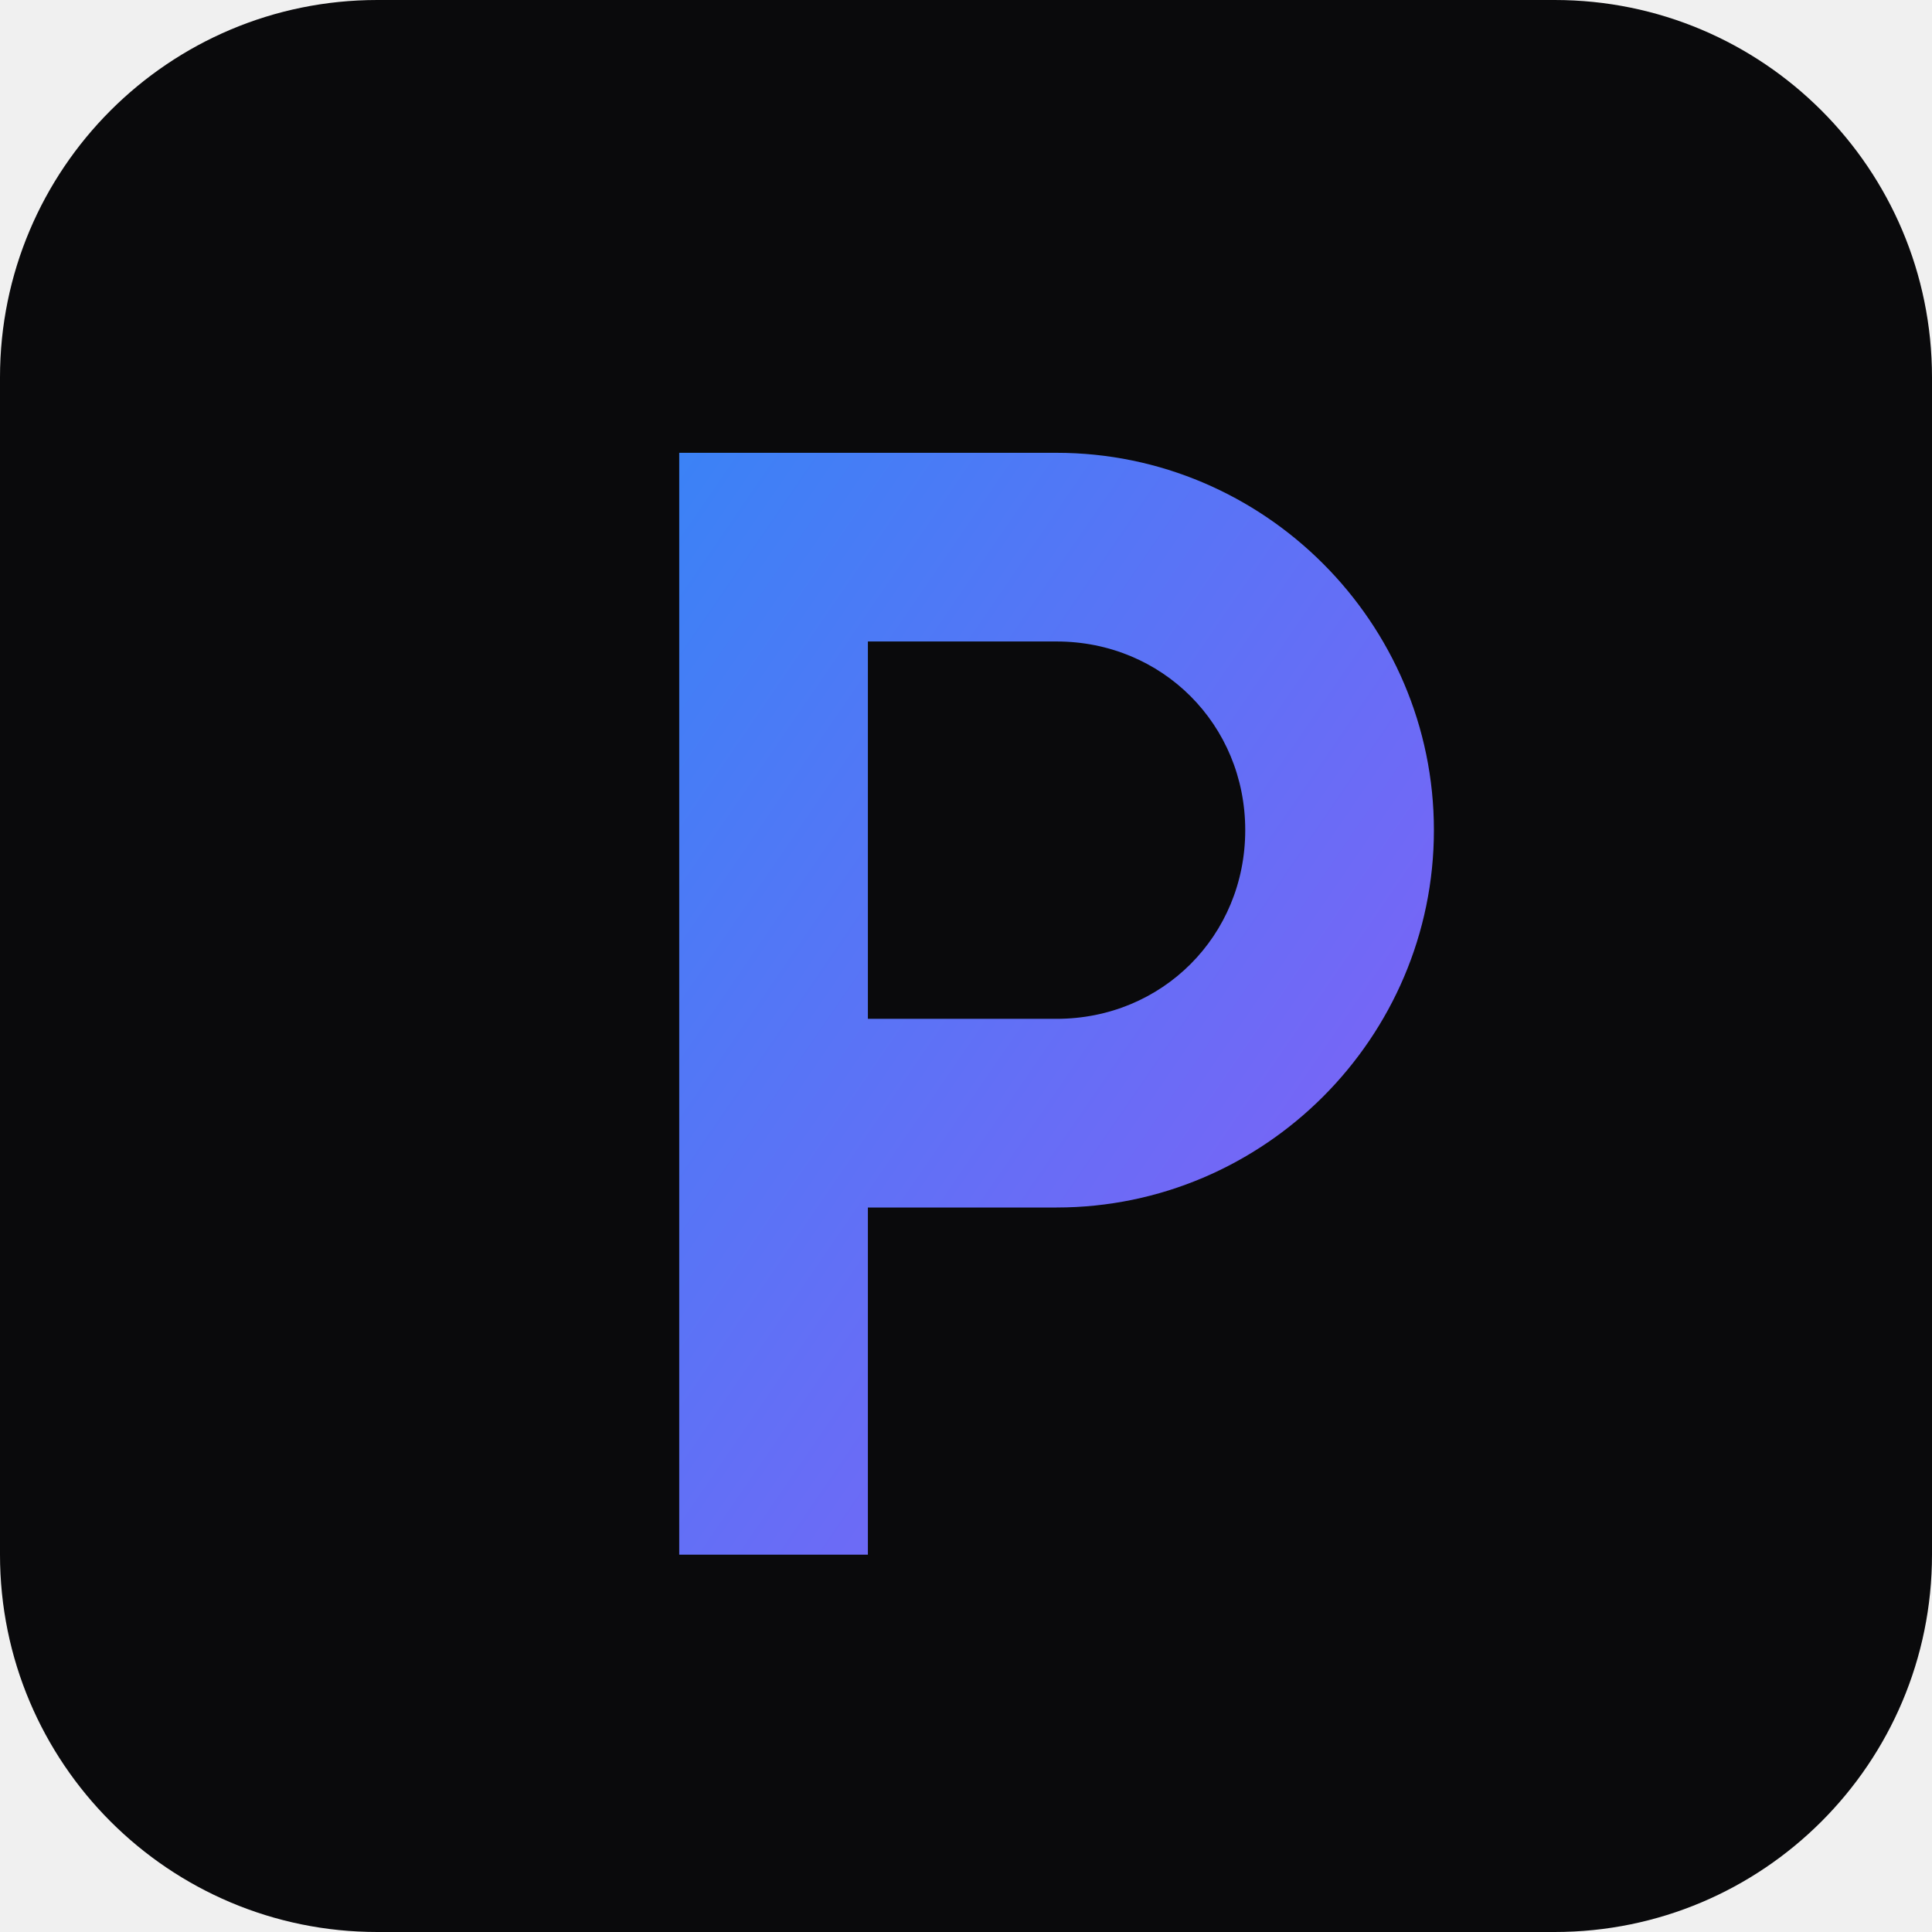
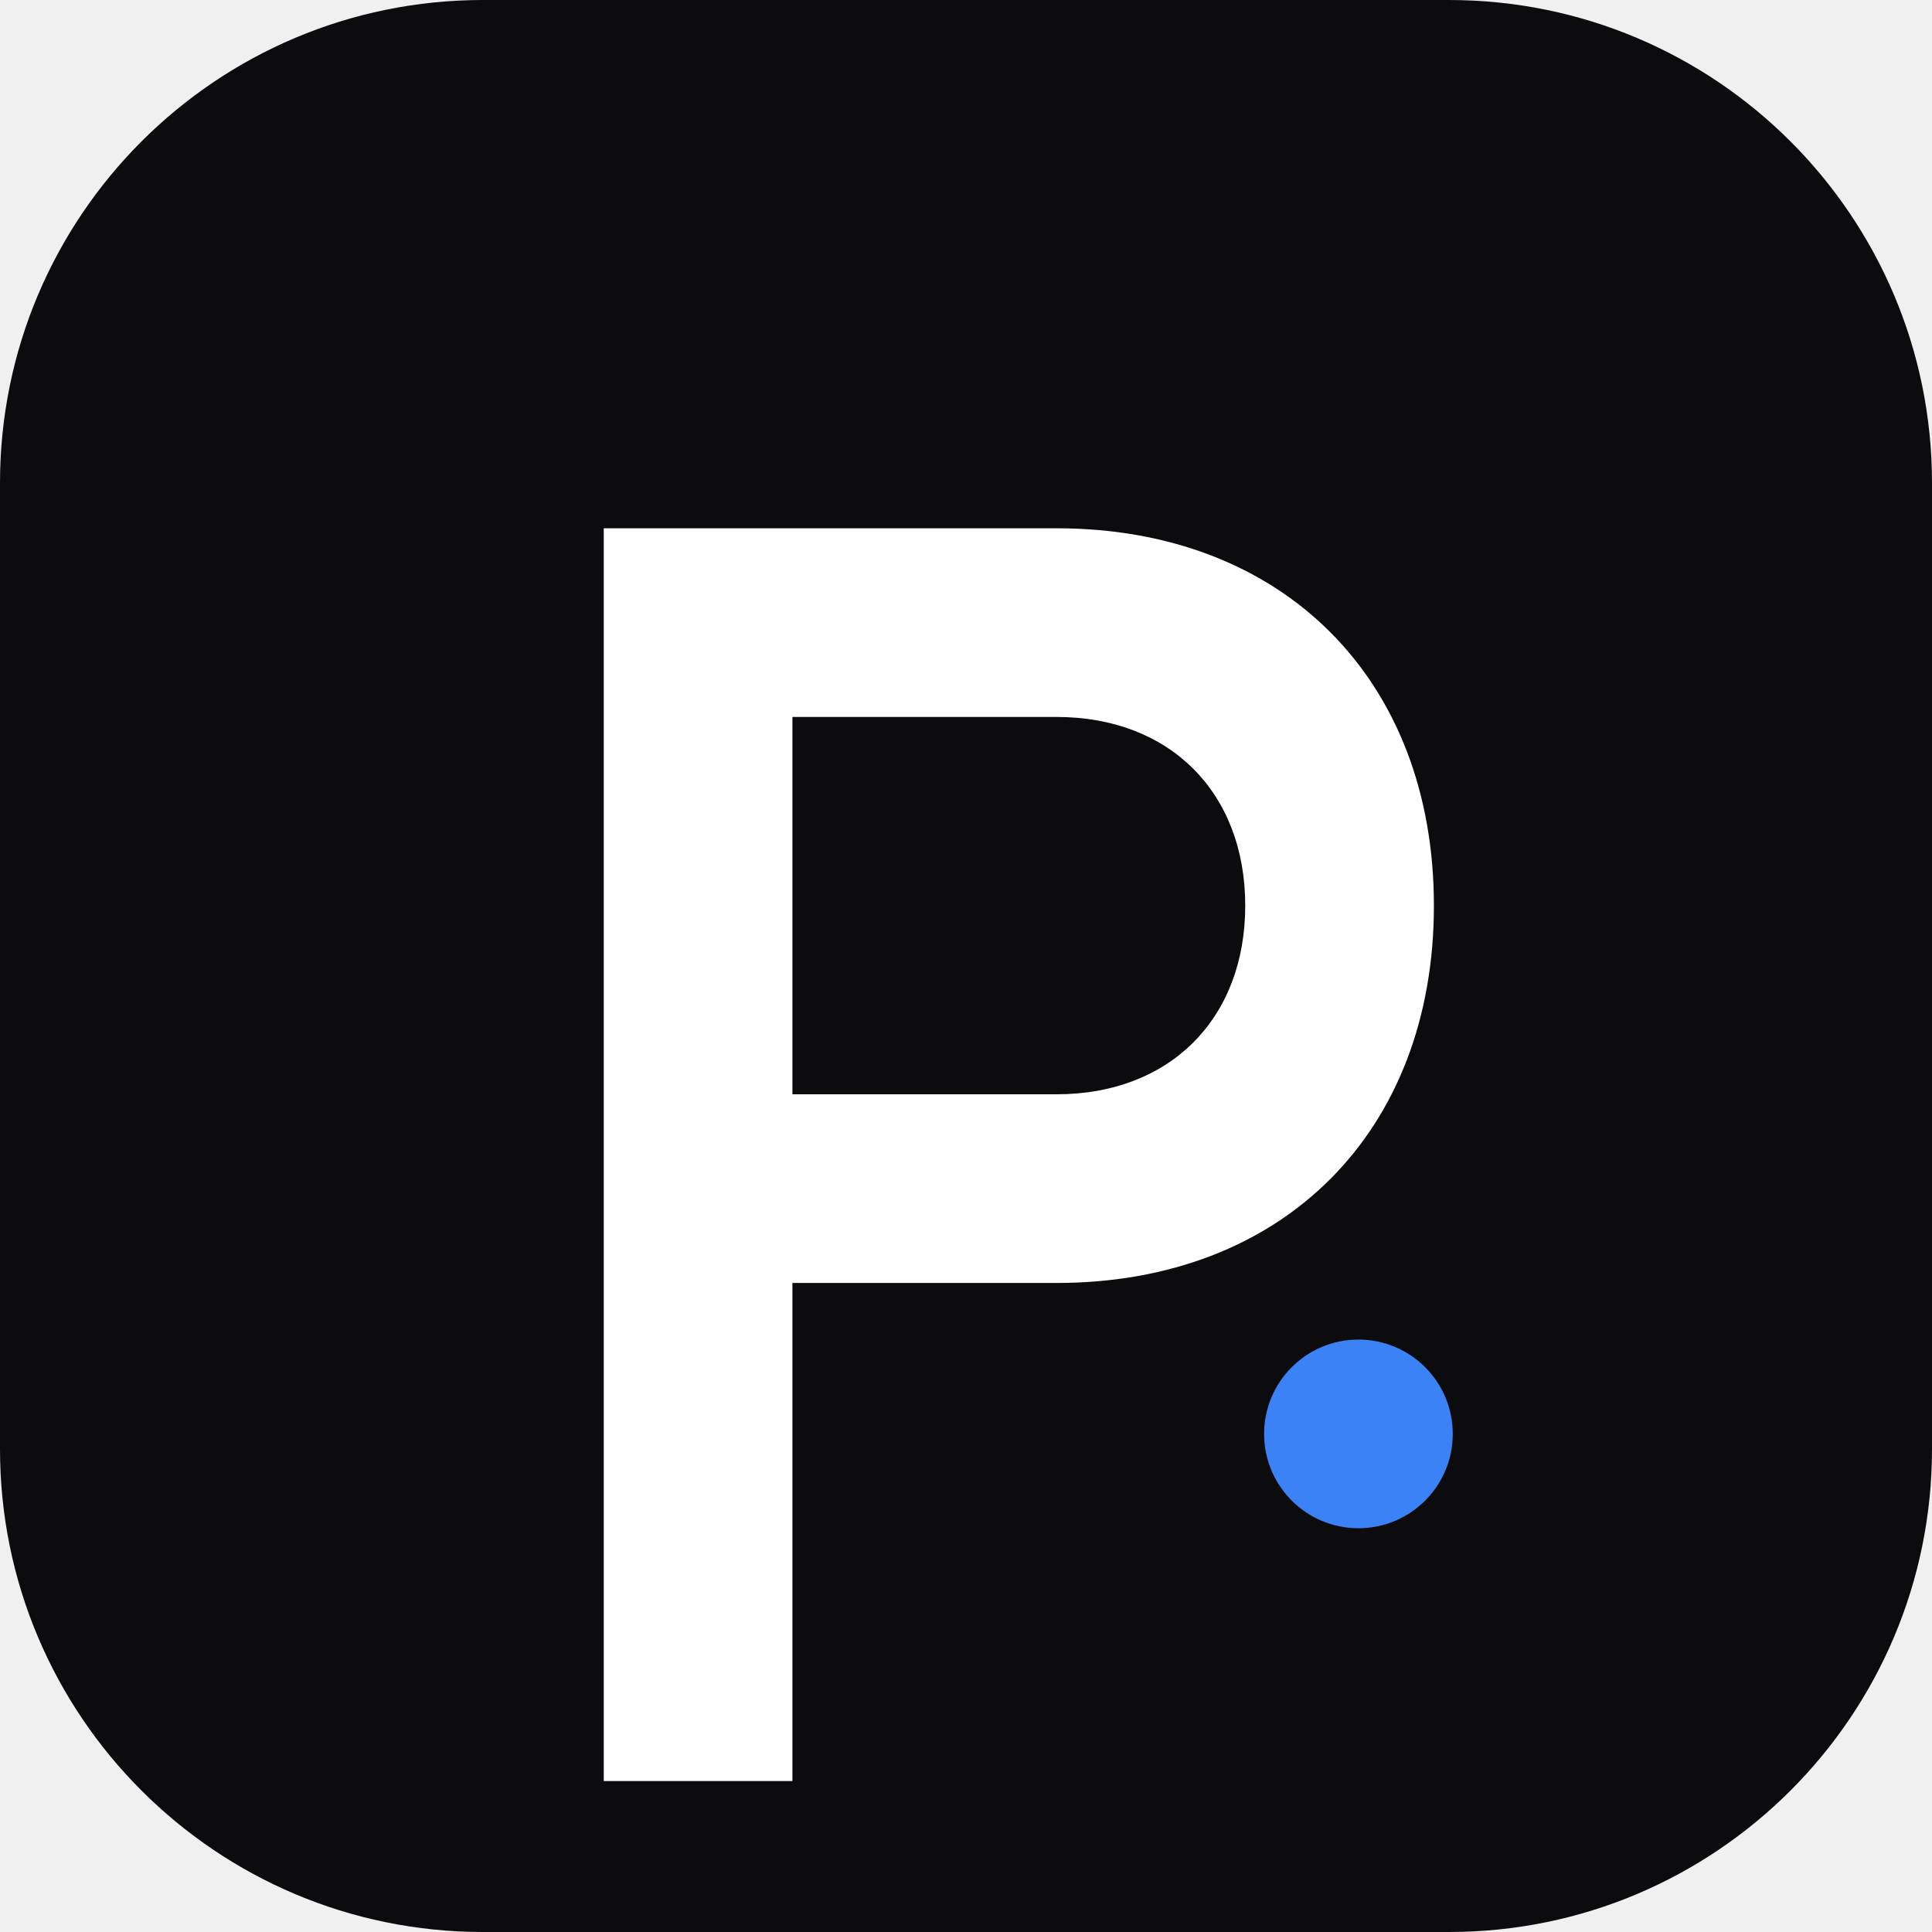
<svg xmlns="http://www.w3.org/2000/svg" viewBox="0 0 512 512">
-   <defs>
-     <linearGradient id="grad1" x1="0%" y1="0%" x2="100%" y2="100%">
-       <stop offset="0%" style="stop-color:#3b82f6;stop-opacity:1" />
-       <stop offset="100%" style="stop-color:#8b5cf6;stop-opacity:1" />
-     </linearGradient>
-   </defs>
-   <rect width="512" height="512" fill="#0a0a0c" rx="100" />
-   <path d="M180 120 h100 c55 0 100 45 100 100 s-45 100 -100 100 h-50 v92 h-50 z m50 50 v100 h50 c28 0 50 -22 50 -50 s-22 -50 -50 -50 z" fill="url(#grad1)" />
+   <rect width="512" height="512" fill="#0c0c0e" rx="128" />
+   <path d="M160 140 h120 c60 0 100 40 100 100 s-40 100 -100 100 h-70 v132 h-50 z m50 50 v100 h70 c30 0 50 -20 50 -50 s-20 -50 -50 -50 z" fill="#ffffff" />
+   <circle cx="360" cy="380" r="25" fill="#3b82f6" />
</svg>
